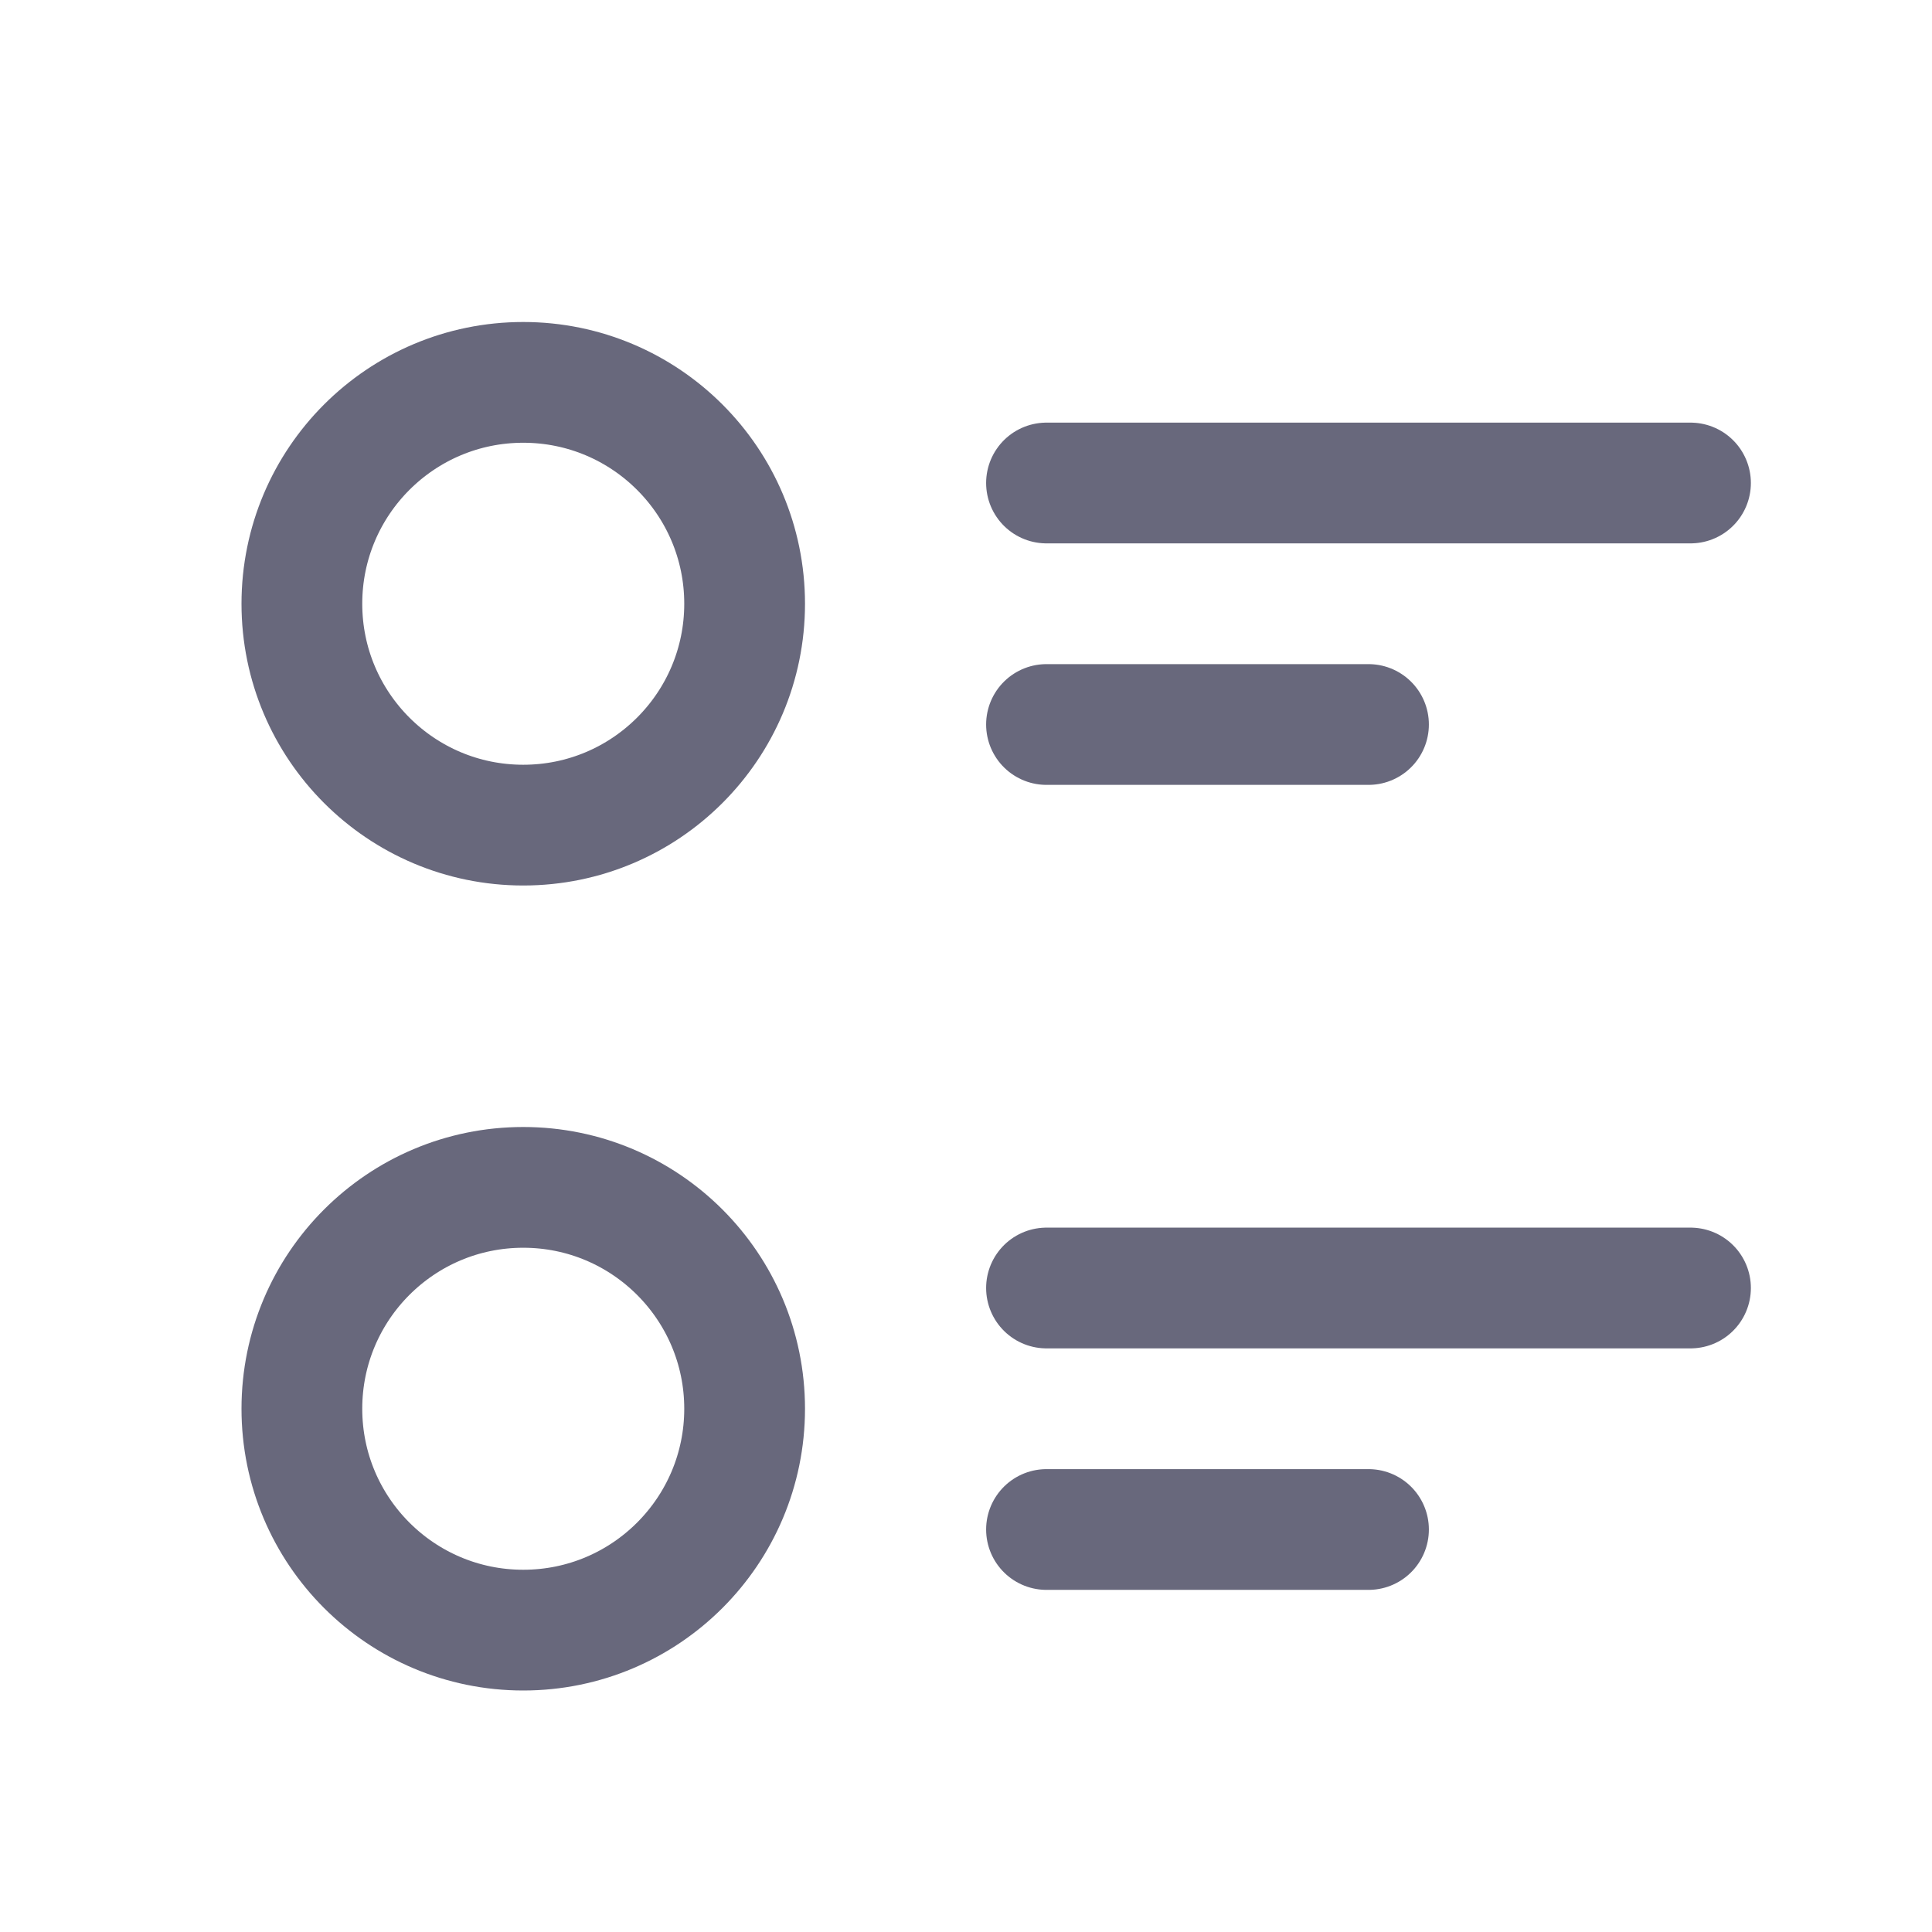
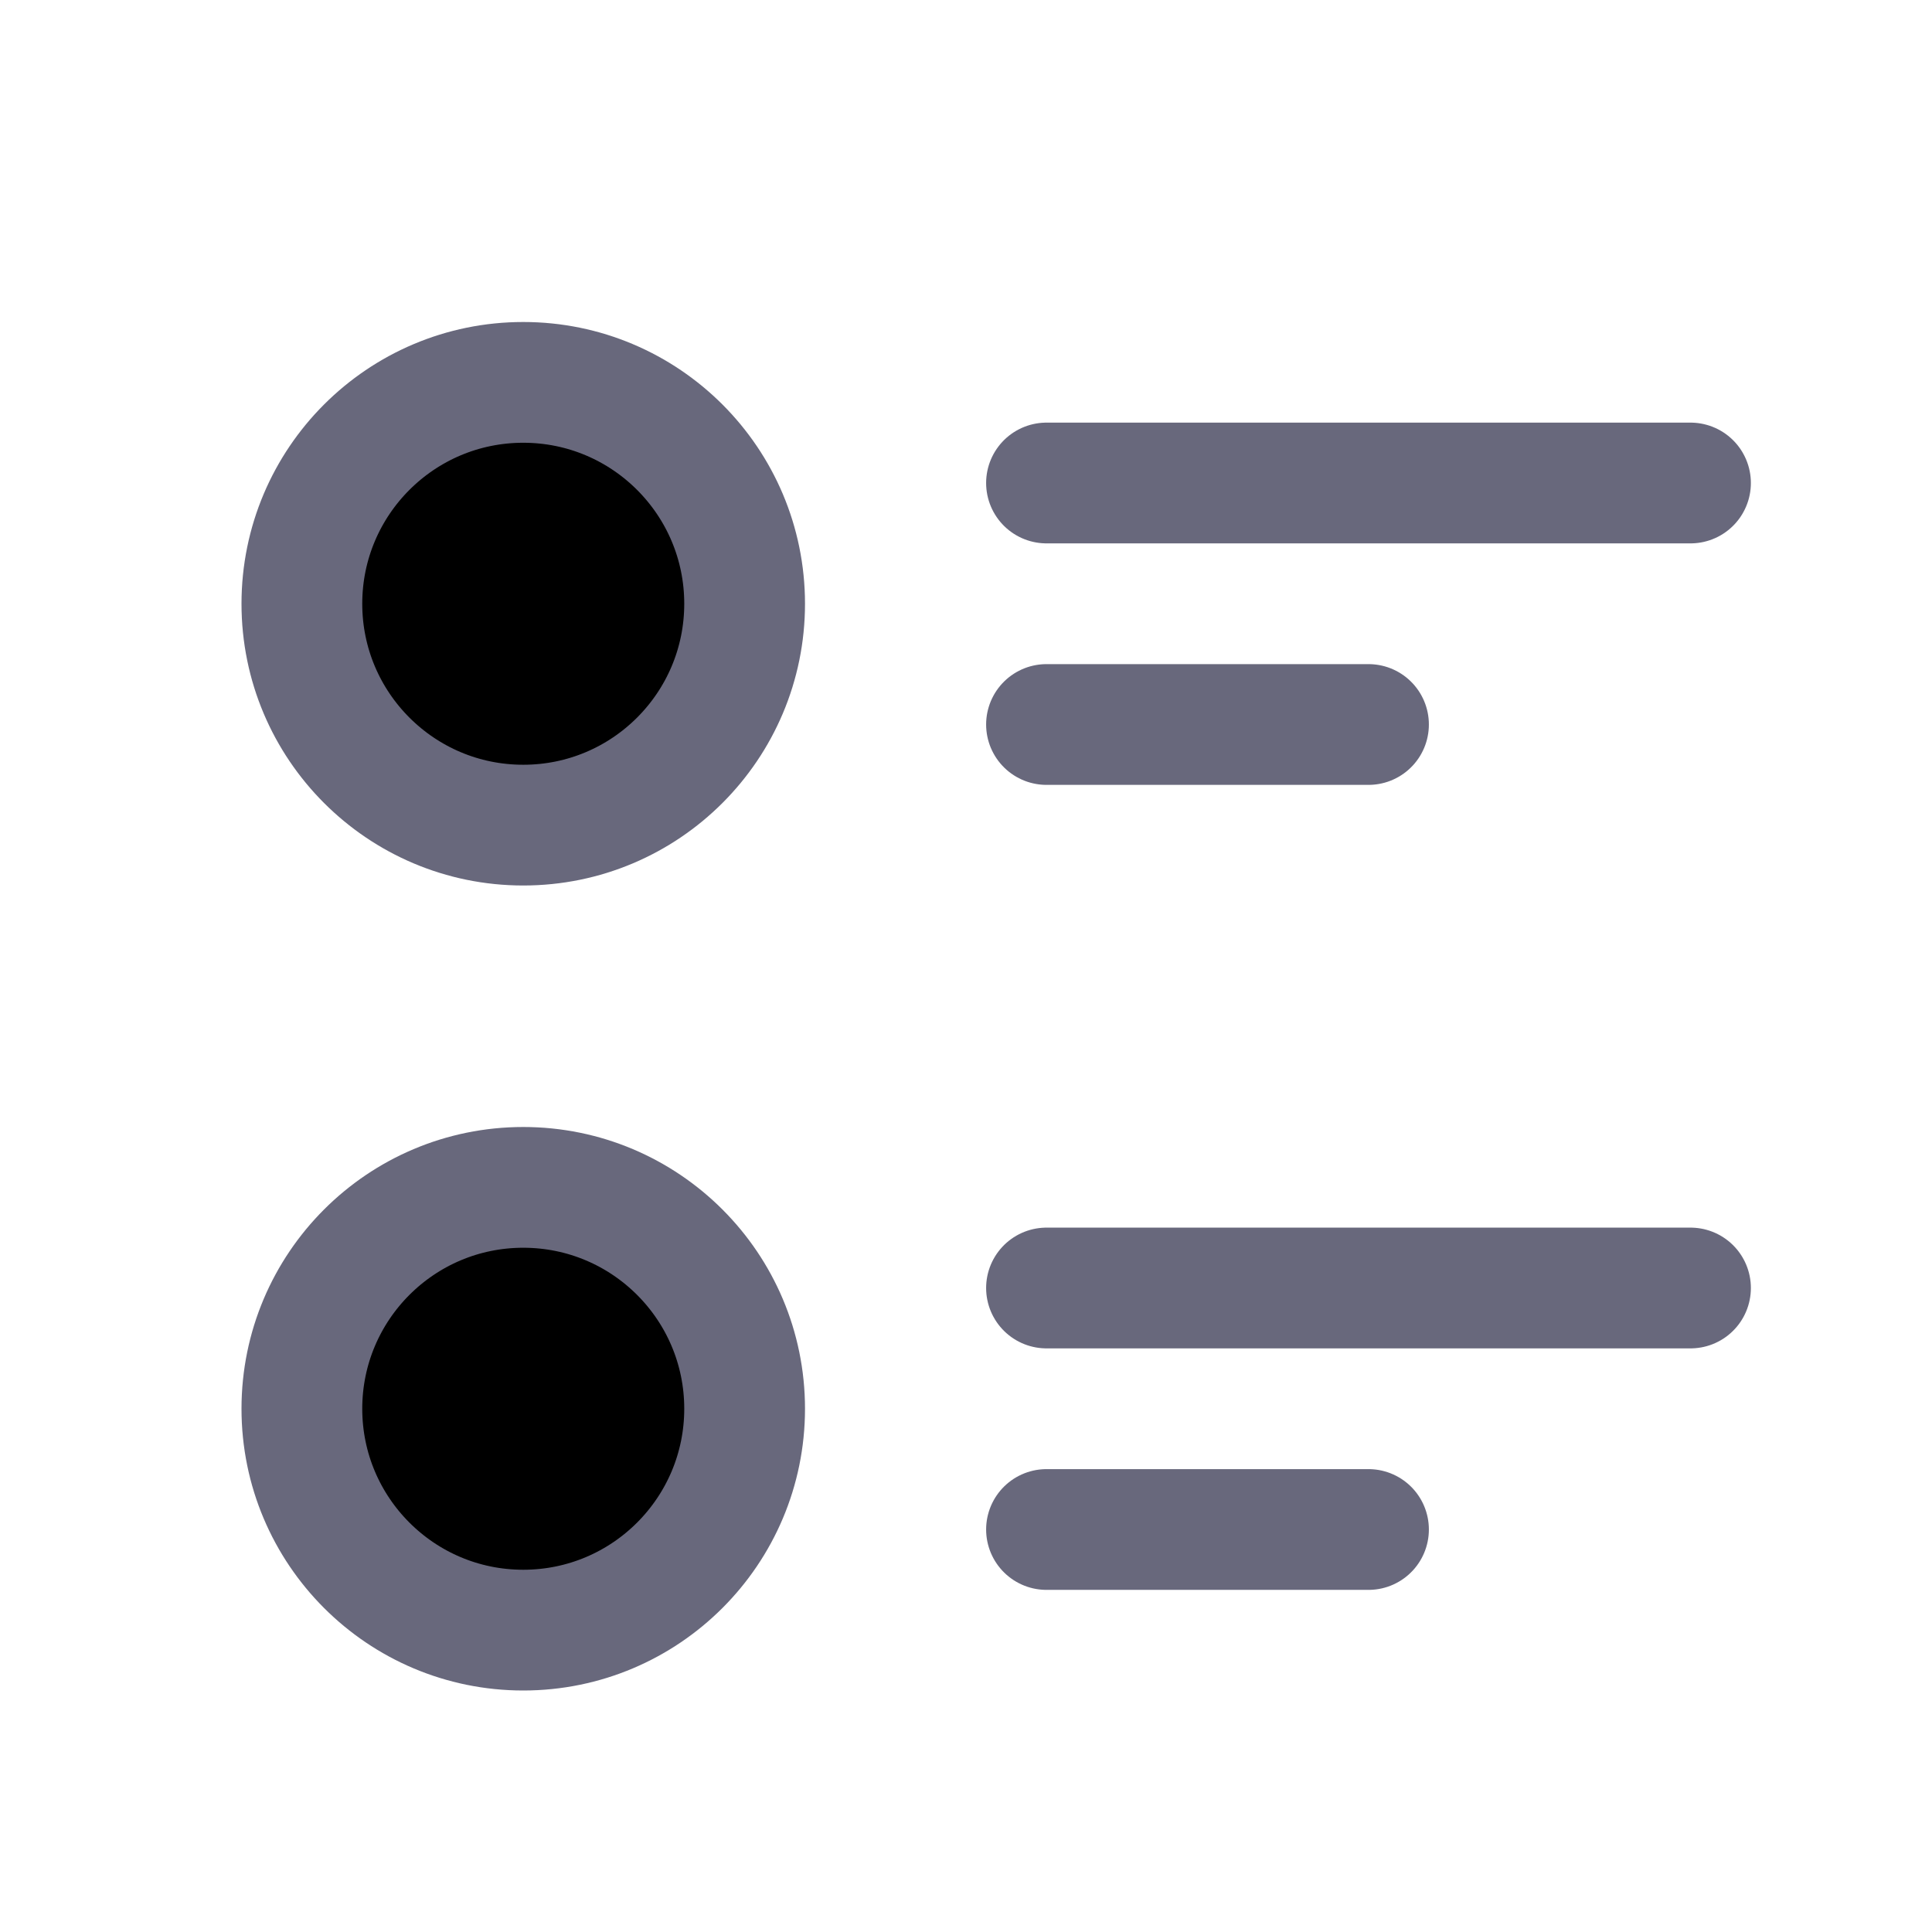
- <svg xmlns="http://www.w3.org/2000/svg" width="24" height="24" viewBox="0 0 24 24" fill="none">
+ <svg xmlns="http://www.w3.org/2000/svg" width="24" height="24" viewBox="0 0 24 24" fill="currentColor">
  <circle cx="6.5" cy="7.5" r="2.75" stroke="#68687C" style="stroke:#68687C;stroke:color(display-p3 0.409 0.409 0.487);stroke-opacity:1;" stroke-width="1.5" />
  <path d="M13 6H21" stroke="#68687C" style="stroke:#68687C;stroke:color(display-p3 0.409 0.409 0.487);stroke-opacity:1;" stroke-width="1.5" stroke-linecap="round" />
  <path d="M13 9H17" stroke="#68687C" style="stroke:#68687C;stroke:color(display-p3 0.409 0.409 0.487);stroke-opacity:1;" stroke-width="1.5" stroke-linecap="round" />
  <circle cx="6.5" cy="17.5" r="2.75" stroke="#68687C" style="stroke:#68687C;stroke:color(display-p3 0.409 0.409 0.487);stroke-opacity:1;" stroke-width="1.5" />
  <path d="M13 16H21" stroke="#68687C" style="stroke:#68687C;stroke:color(display-p3 0.409 0.409 0.487);stroke-opacity:1;" stroke-width="1.5" stroke-linecap="round" />
  <path d="M13 19H17" stroke="#68687C" style="stroke:#68687C;stroke:color(display-p3 0.409 0.409 0.487);stroke-opacity:1;" stroke-width="1.5" stroke-linecap="round" />
</svg>
